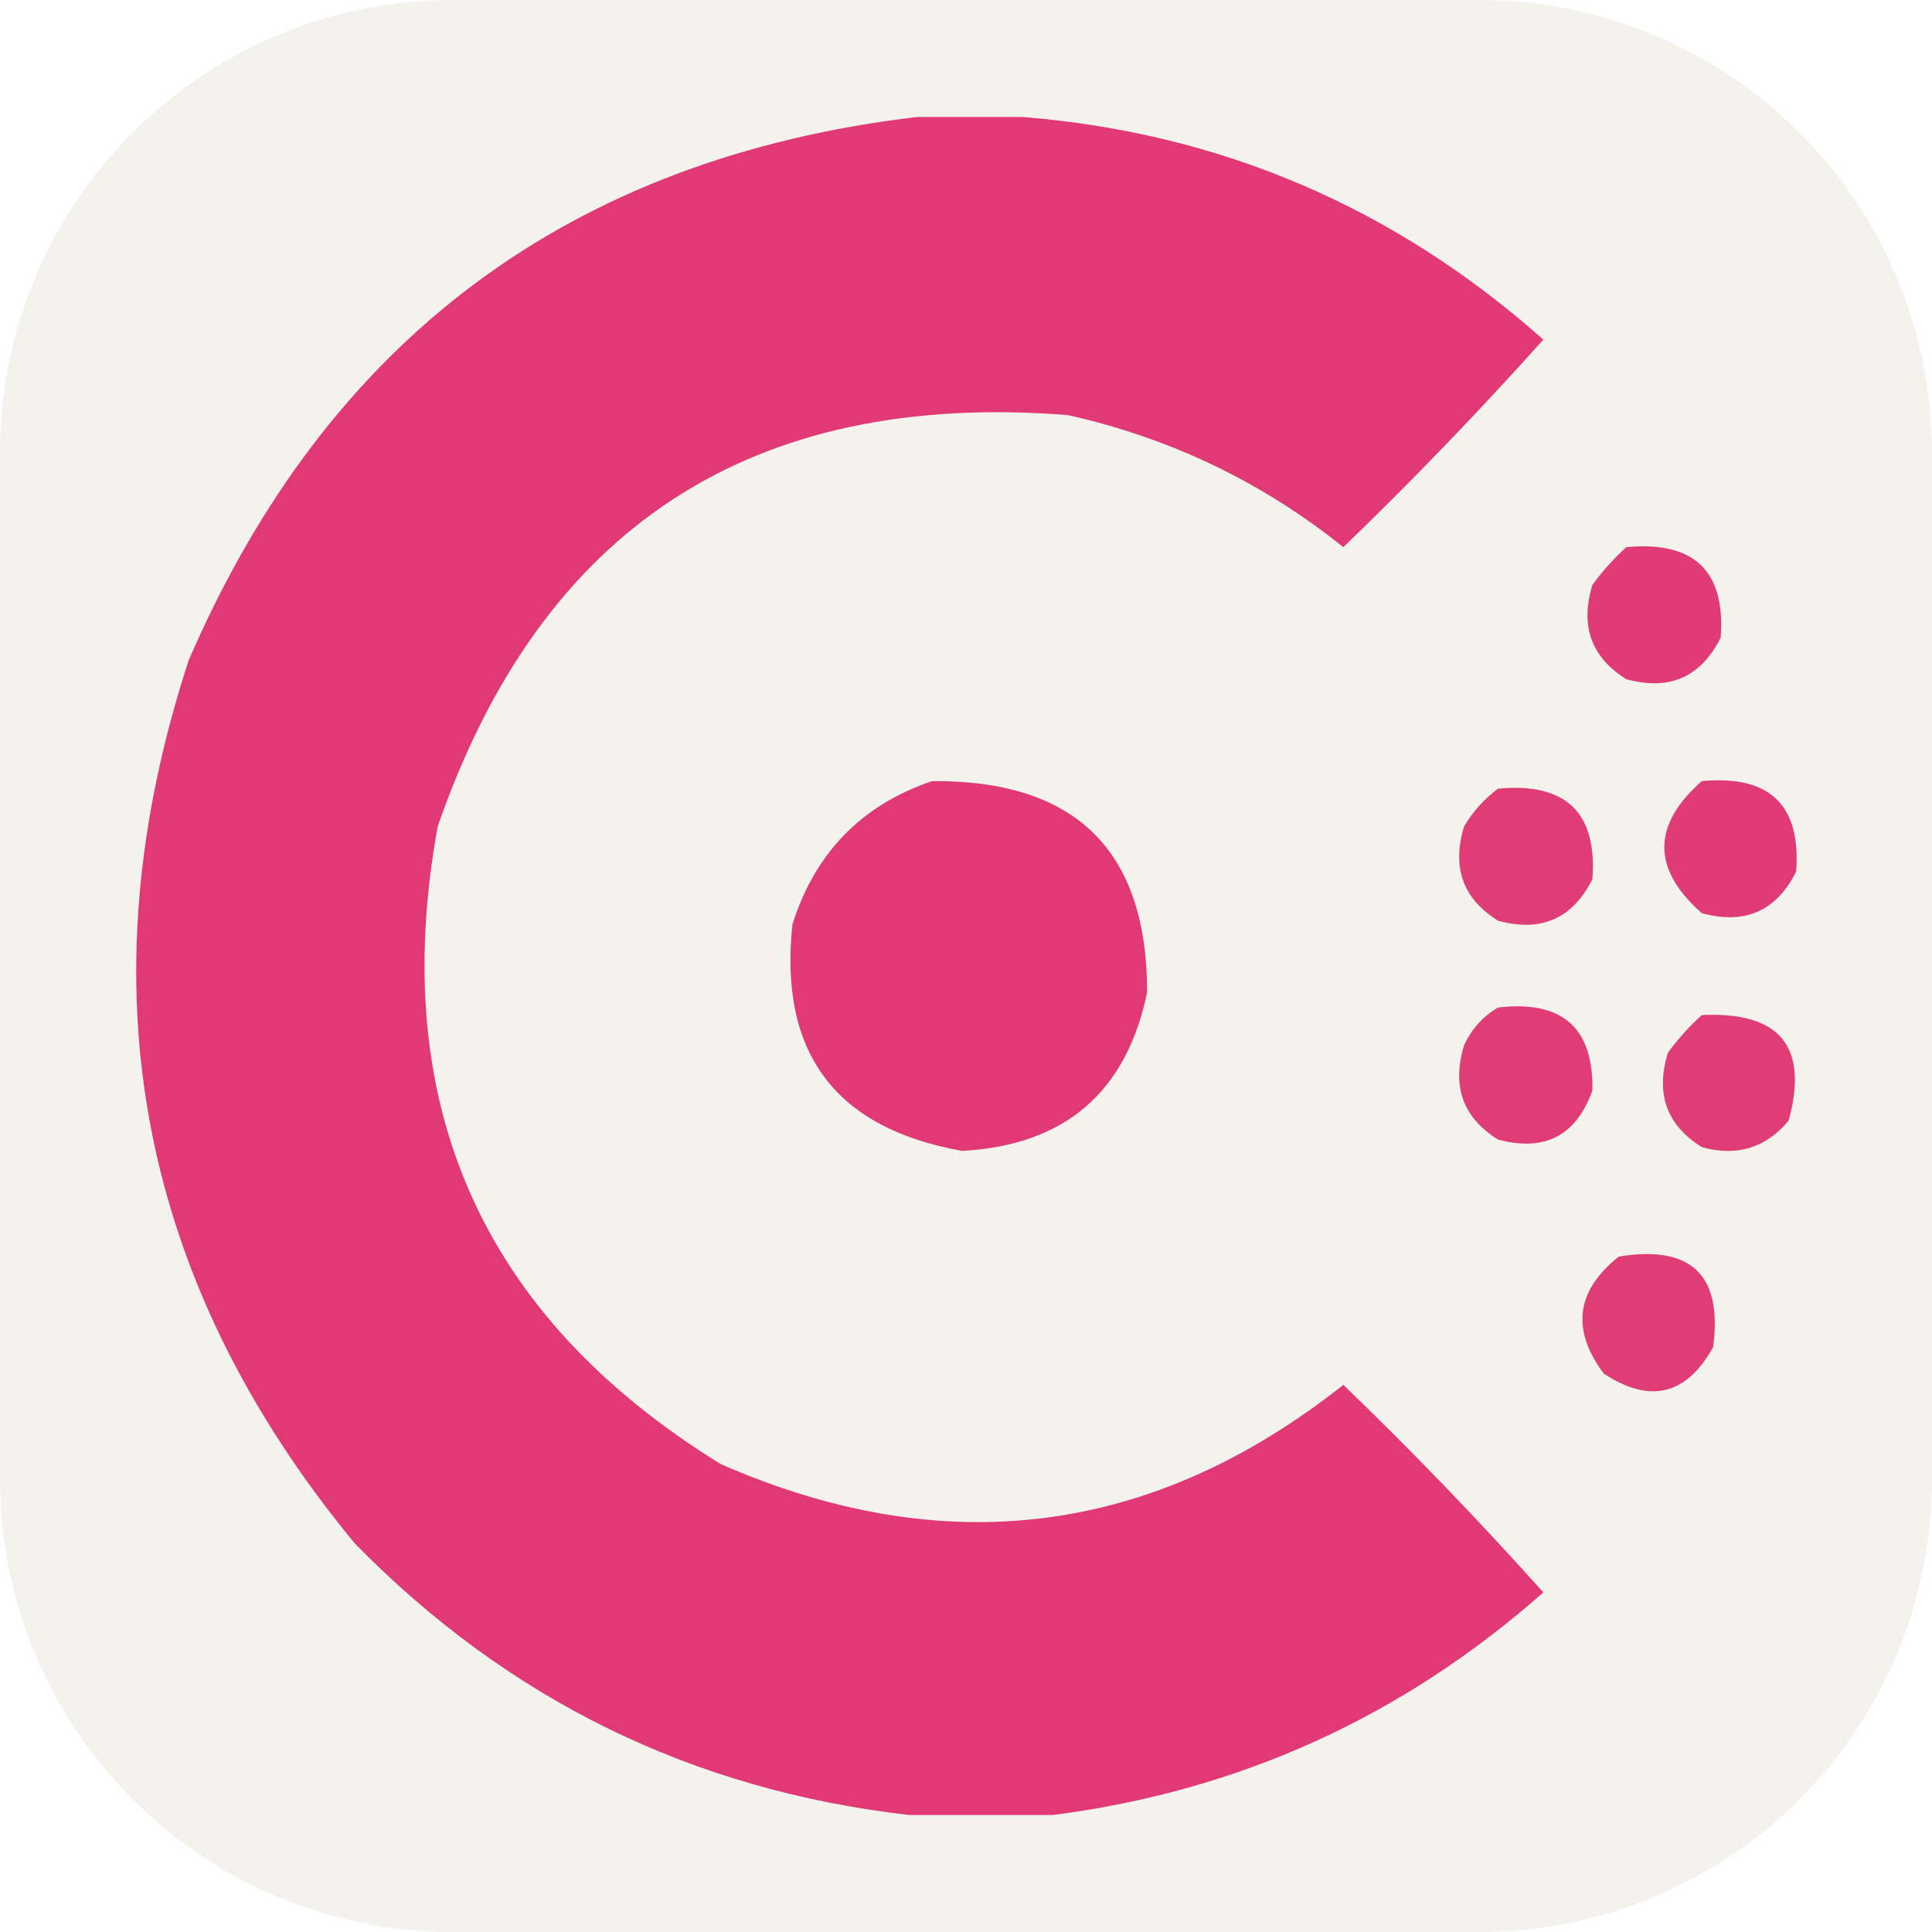
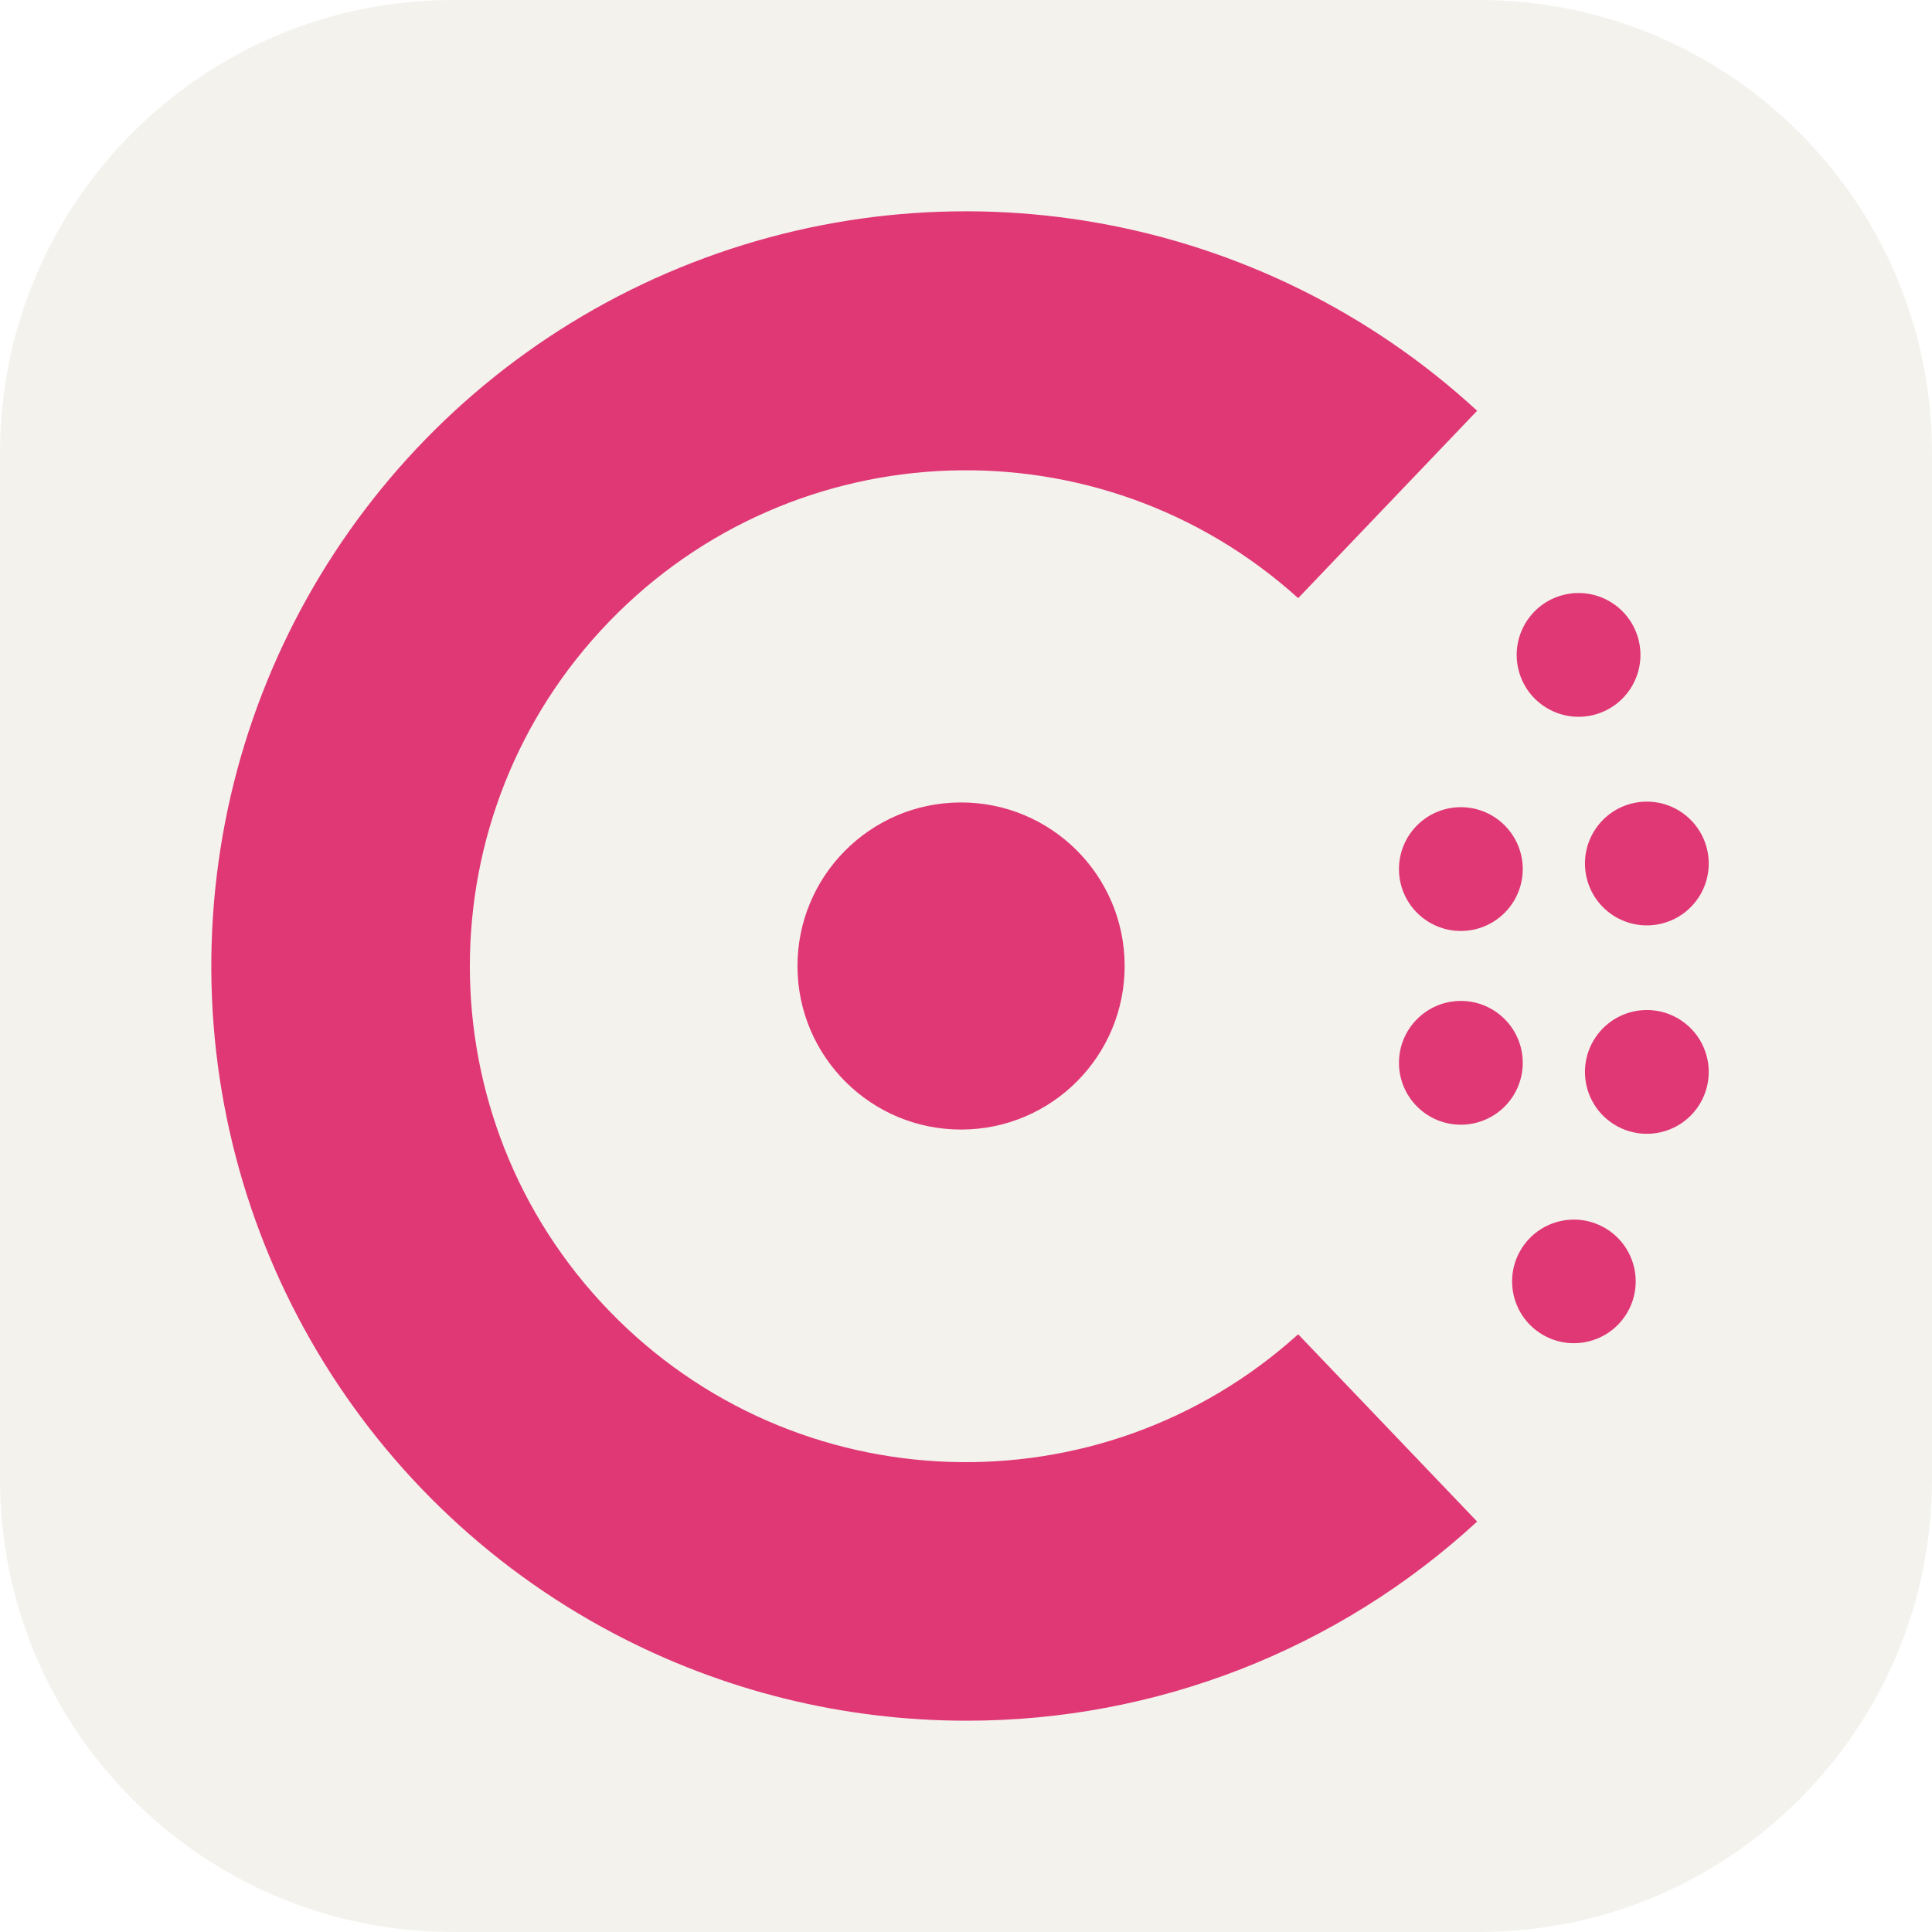
- <svg xmlns="http://www.w3.org/2000/svg" id="consul" width="256px" height="256px" viewBox="0 0 256 256" version="1.1">
-   <g>
-     <rect width="256" height="256" rx="60" fill="#F4F2ED" />
-     <g transform="translate(16, 16)">
-       <g>
-         <path style="opacity:1" fill="#e03975" d="M 105.5,-0.5 C 110.167,-0.5 114.833,-0.5 119.5,-0.5C 145.736,1.614 168.736,11.447 188.5,29C 179.963,38.535 171.13,47.702 162,56.5C 151.246,47.874 139.079,42.041 125.5,39C 83.577,35.705 55.743,53.871 42,93.5C 35.308,130.276 47.808,158.443 79.5,178C 109.221,191.007 136.721,187.507 162,167.5C 171.13,176.298 179.963,185.464 188.5,195C 169.837,211.497 148.171,221.33 123.5,224.5C 117.167,224.5 110.833,224.5 104.5,224.5C 75.798,221.233 51.298,209.233 31,188.5C 2.242,153.629 -5.091,114.629 9,71.5C 27.368,28.961 59.534,4.961 105.5,-0.5 Z" />
-       </g>
-       <g>
-         <path style="opacity:1" fill="#e03b76" d="M 199.5,56.5 C 208.495,55.663 212.661,59.663 212,68.5C 209.367,73.731 205.201,75.565 199.5,74C 194.845,71.103 193.345,66.937 195,61.5C 196.366,59.638 197.866,57.972 199.5,56.5 Z" />
-       </g>
-       <g>
-         <path style="opacity:1" fill="#e03975" d="M 107.5,87.5 C 126.512,87.346 136.012,96.68 136,115.5C 133.244,128.753 125.077,135.753 111.5,136.5C 94.695,133.523 87.195,123.523 89,106.5C 91.991,97.01 98.158,90.676 107.5,87.5 Z" />
-       </g>
-       <g>
-         <path style="opacity:1" fill="#e03b76" d="M 209.5,87.5 C 218.495,86.663 222.661,90.663 222,99.5C 219.367,104.732 215.201,106.565 209.5,105C 202.875,99.168 202.875,93.335 209.5,87.5 Z" />
-       </g>
-       <g>
-         <path style="opacity:1" fill="#e03d77" d="M 182.5,88.5 C 191.495,87.663 195.661,91.663 195,100.5C 192.367,105.732 188.201,107.565 182.5,106C 177.845,103.103 176.345,98.937 178,93.5C 179.193,91.503 180.693,89.836 182.5,88.5 Z" />
-       </g>
-       <g>
-         <path style="opacity:1" fill="#e03c76" d="M 182.5,117.5 C 191.005,116.514 195.171,120.18 195,128.5C 192.86,134.487 188.693,136.654 182.5,135C 177.845,132.103 176.345,127.937 178,122.5C 179.025,120.313 180.525,118.646 182.5,117.5 Z" />
-       </g>
-       <g>
-         <path style="opacity:1" fill="#e03c76" d="M 209.5,118.5 C 219.859,118.014 223.692,122.681 221,132.5C 217.95,136.13 214.117,137.297 209.5,136C 204.845,133.103 203.345,128.937 205,123.5C 206.366,121.638 207.866,119.972 209.5,118.5 Z" />
-       </g>
-       <g>
-         <path style="opacity:1" fill="#e03c76" d="M 198.5,150.5 C 208.105,148.939 212.271,152.939 211,162.5C 207.458,168.876 202.624,170.043 196.5,166C 192.161,160.192 192.828,155.025 198.5,150.5 Z" />
-       </g>
+ <svg xmlns="http://www.w3.org/2000/svg" width="256" height="256" viewBox="0 0 256 256" fill="none">
+   <rect width="256" height="256" rx="60" fill="#F4F2ED" />
+   <g transform="translate(13.71429 13.71429) scale(14.28571)">
+     <g fill="#E03875">
+       <path d="M4.737 14.193A7 7 0 008.006 15a6.98 6.98 0 004.735-1.847l-1.66-1.737a4.6 4.6 0 110-6.828l1.66-1.738a7 7 0 10-8.004 11.343zM13.32 11.402a.573.573 0 10.637-.953.573.573 0 00-.637.953z" />
+       <path d="M7.96 9.517a1.517 1.517 0 11-.012-3.034 1.517 1.517 0 01.013 3.034zM13.978 9.447a.574.574 0 10.637-.954.574.574 0 00-.637.954zM12.59 9.472a.574.574 0 110-1.148.574.574 0 010 1.148zM13.978 7.514a.574.574 0 10.637-.954.574.574 0 00-.637.954zM12.59 7.675a.574.574 0 110-1.148.574.574 0 010 1.148zM13.353 5.585a.574.574 0 10.635-.956.574.574 0 00-.635.956z" />
    </g>
  </g>
</svg>
